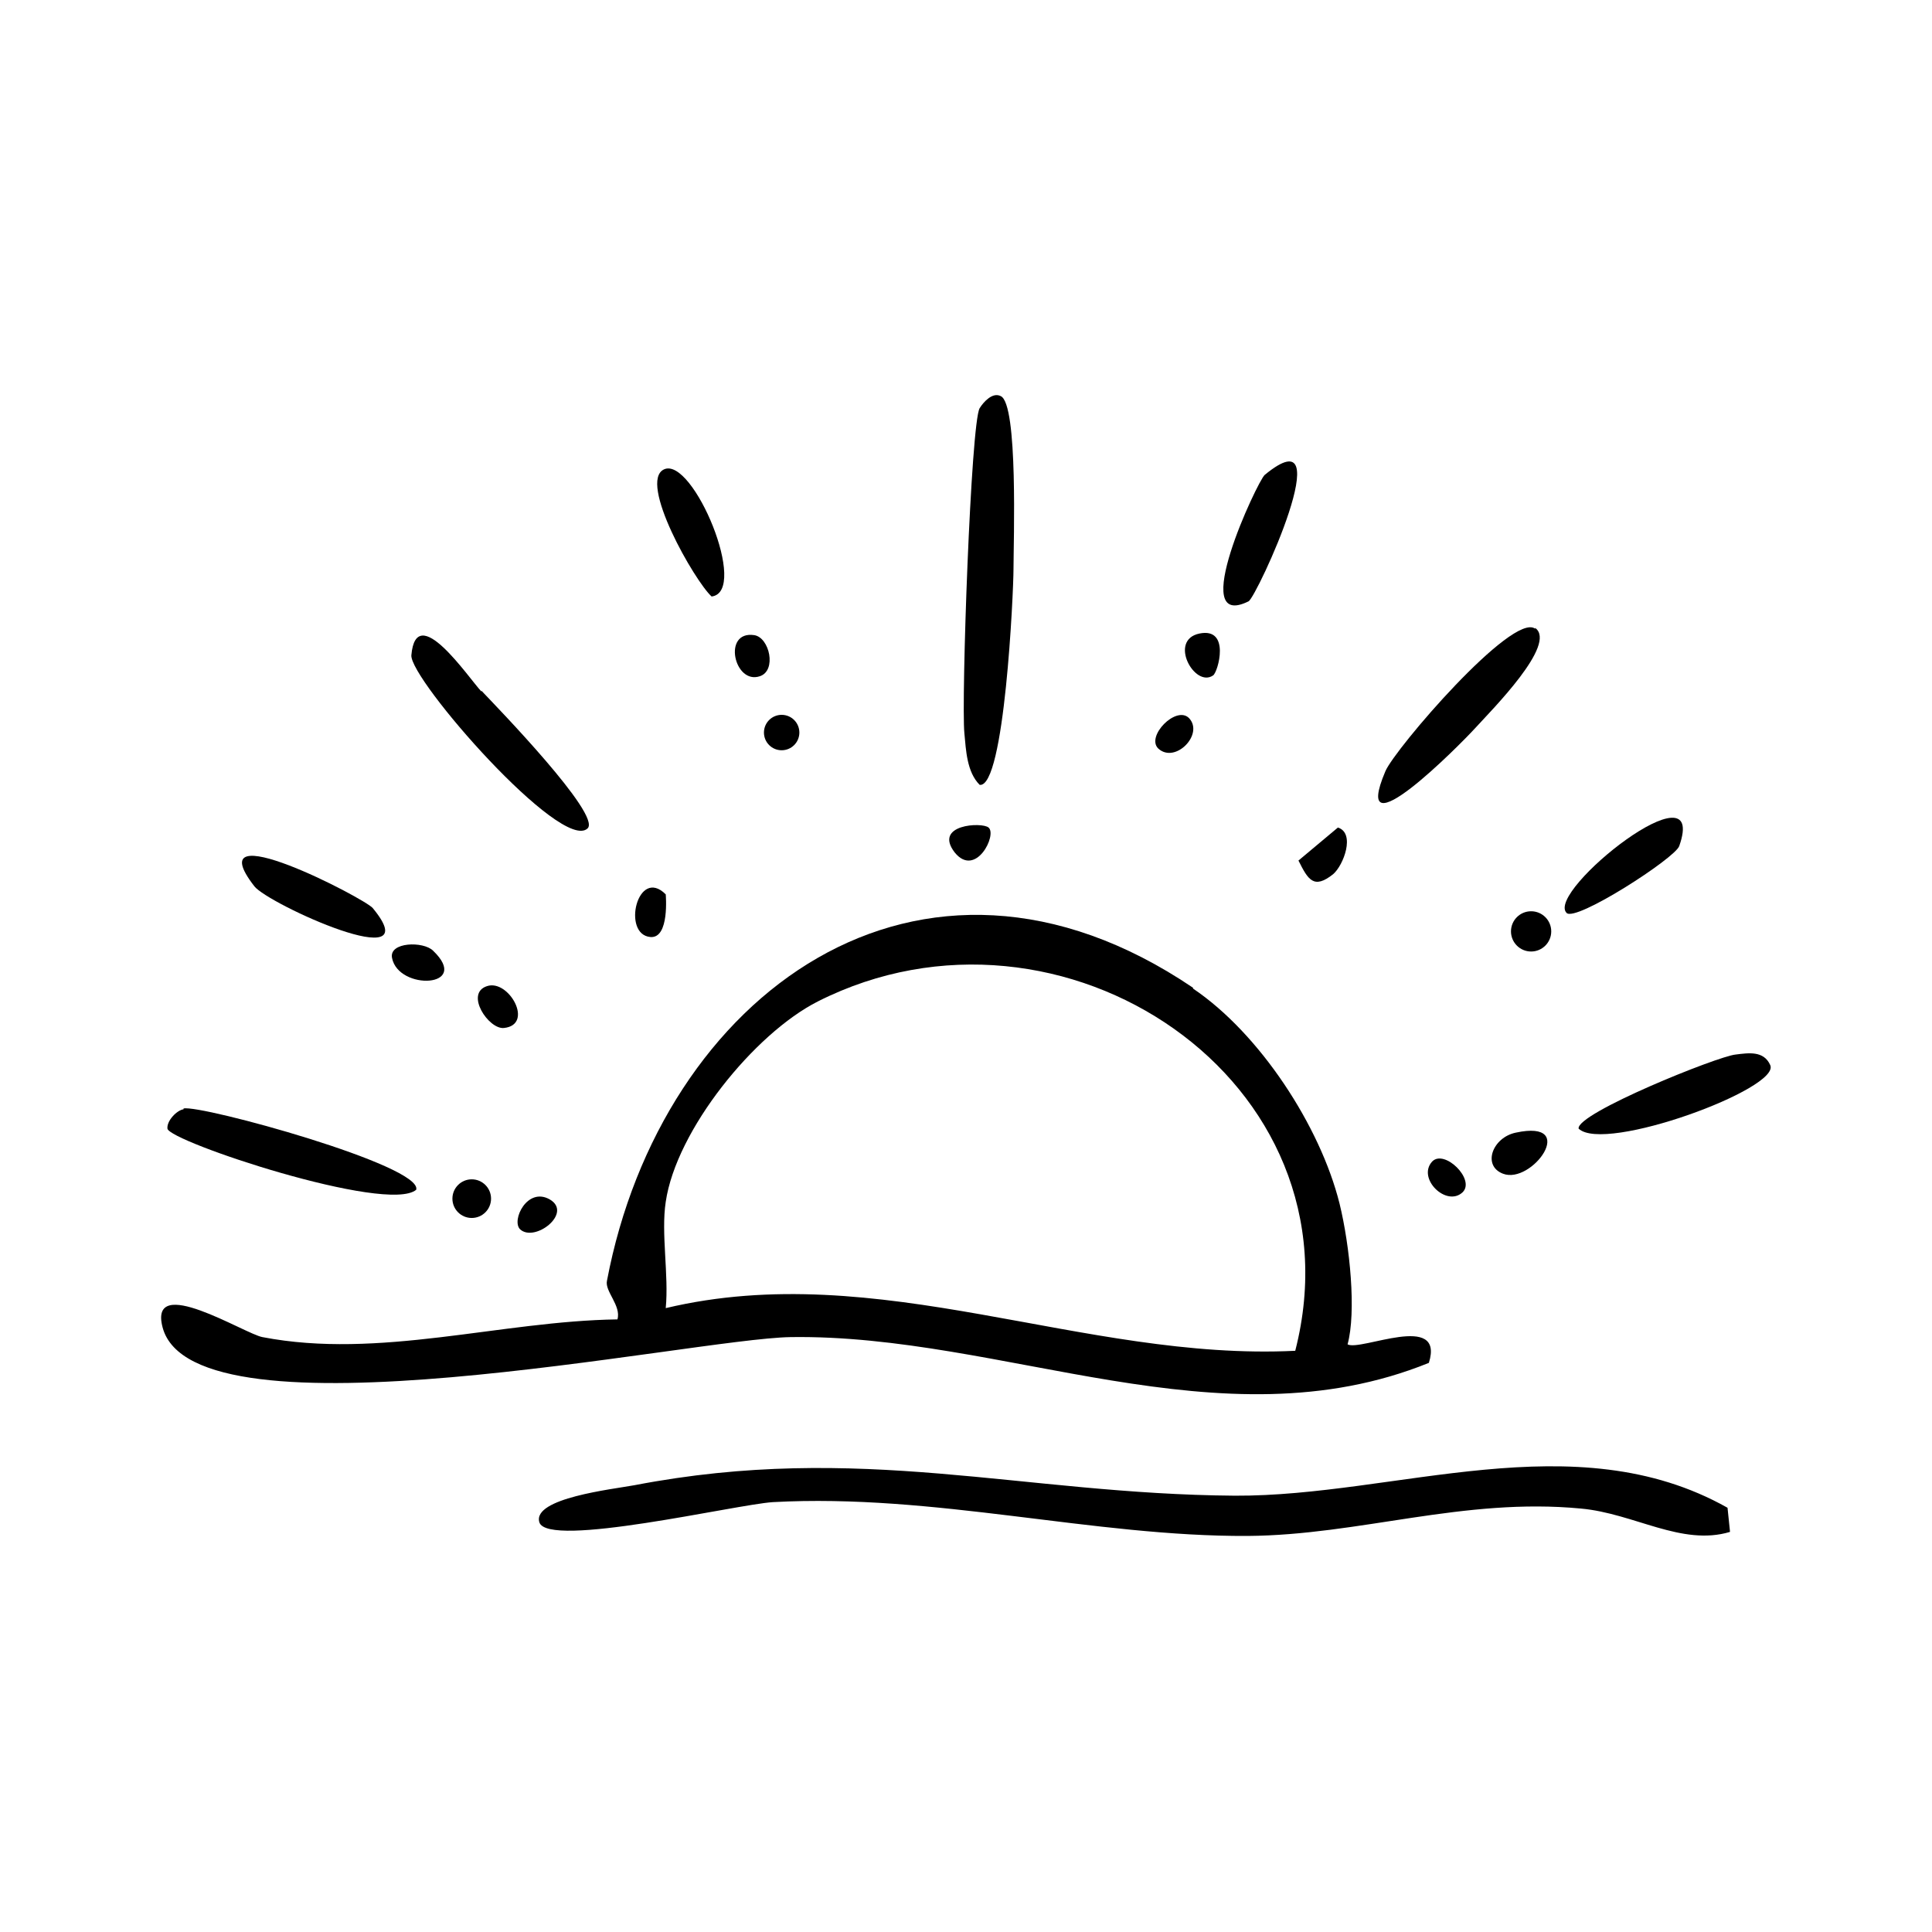
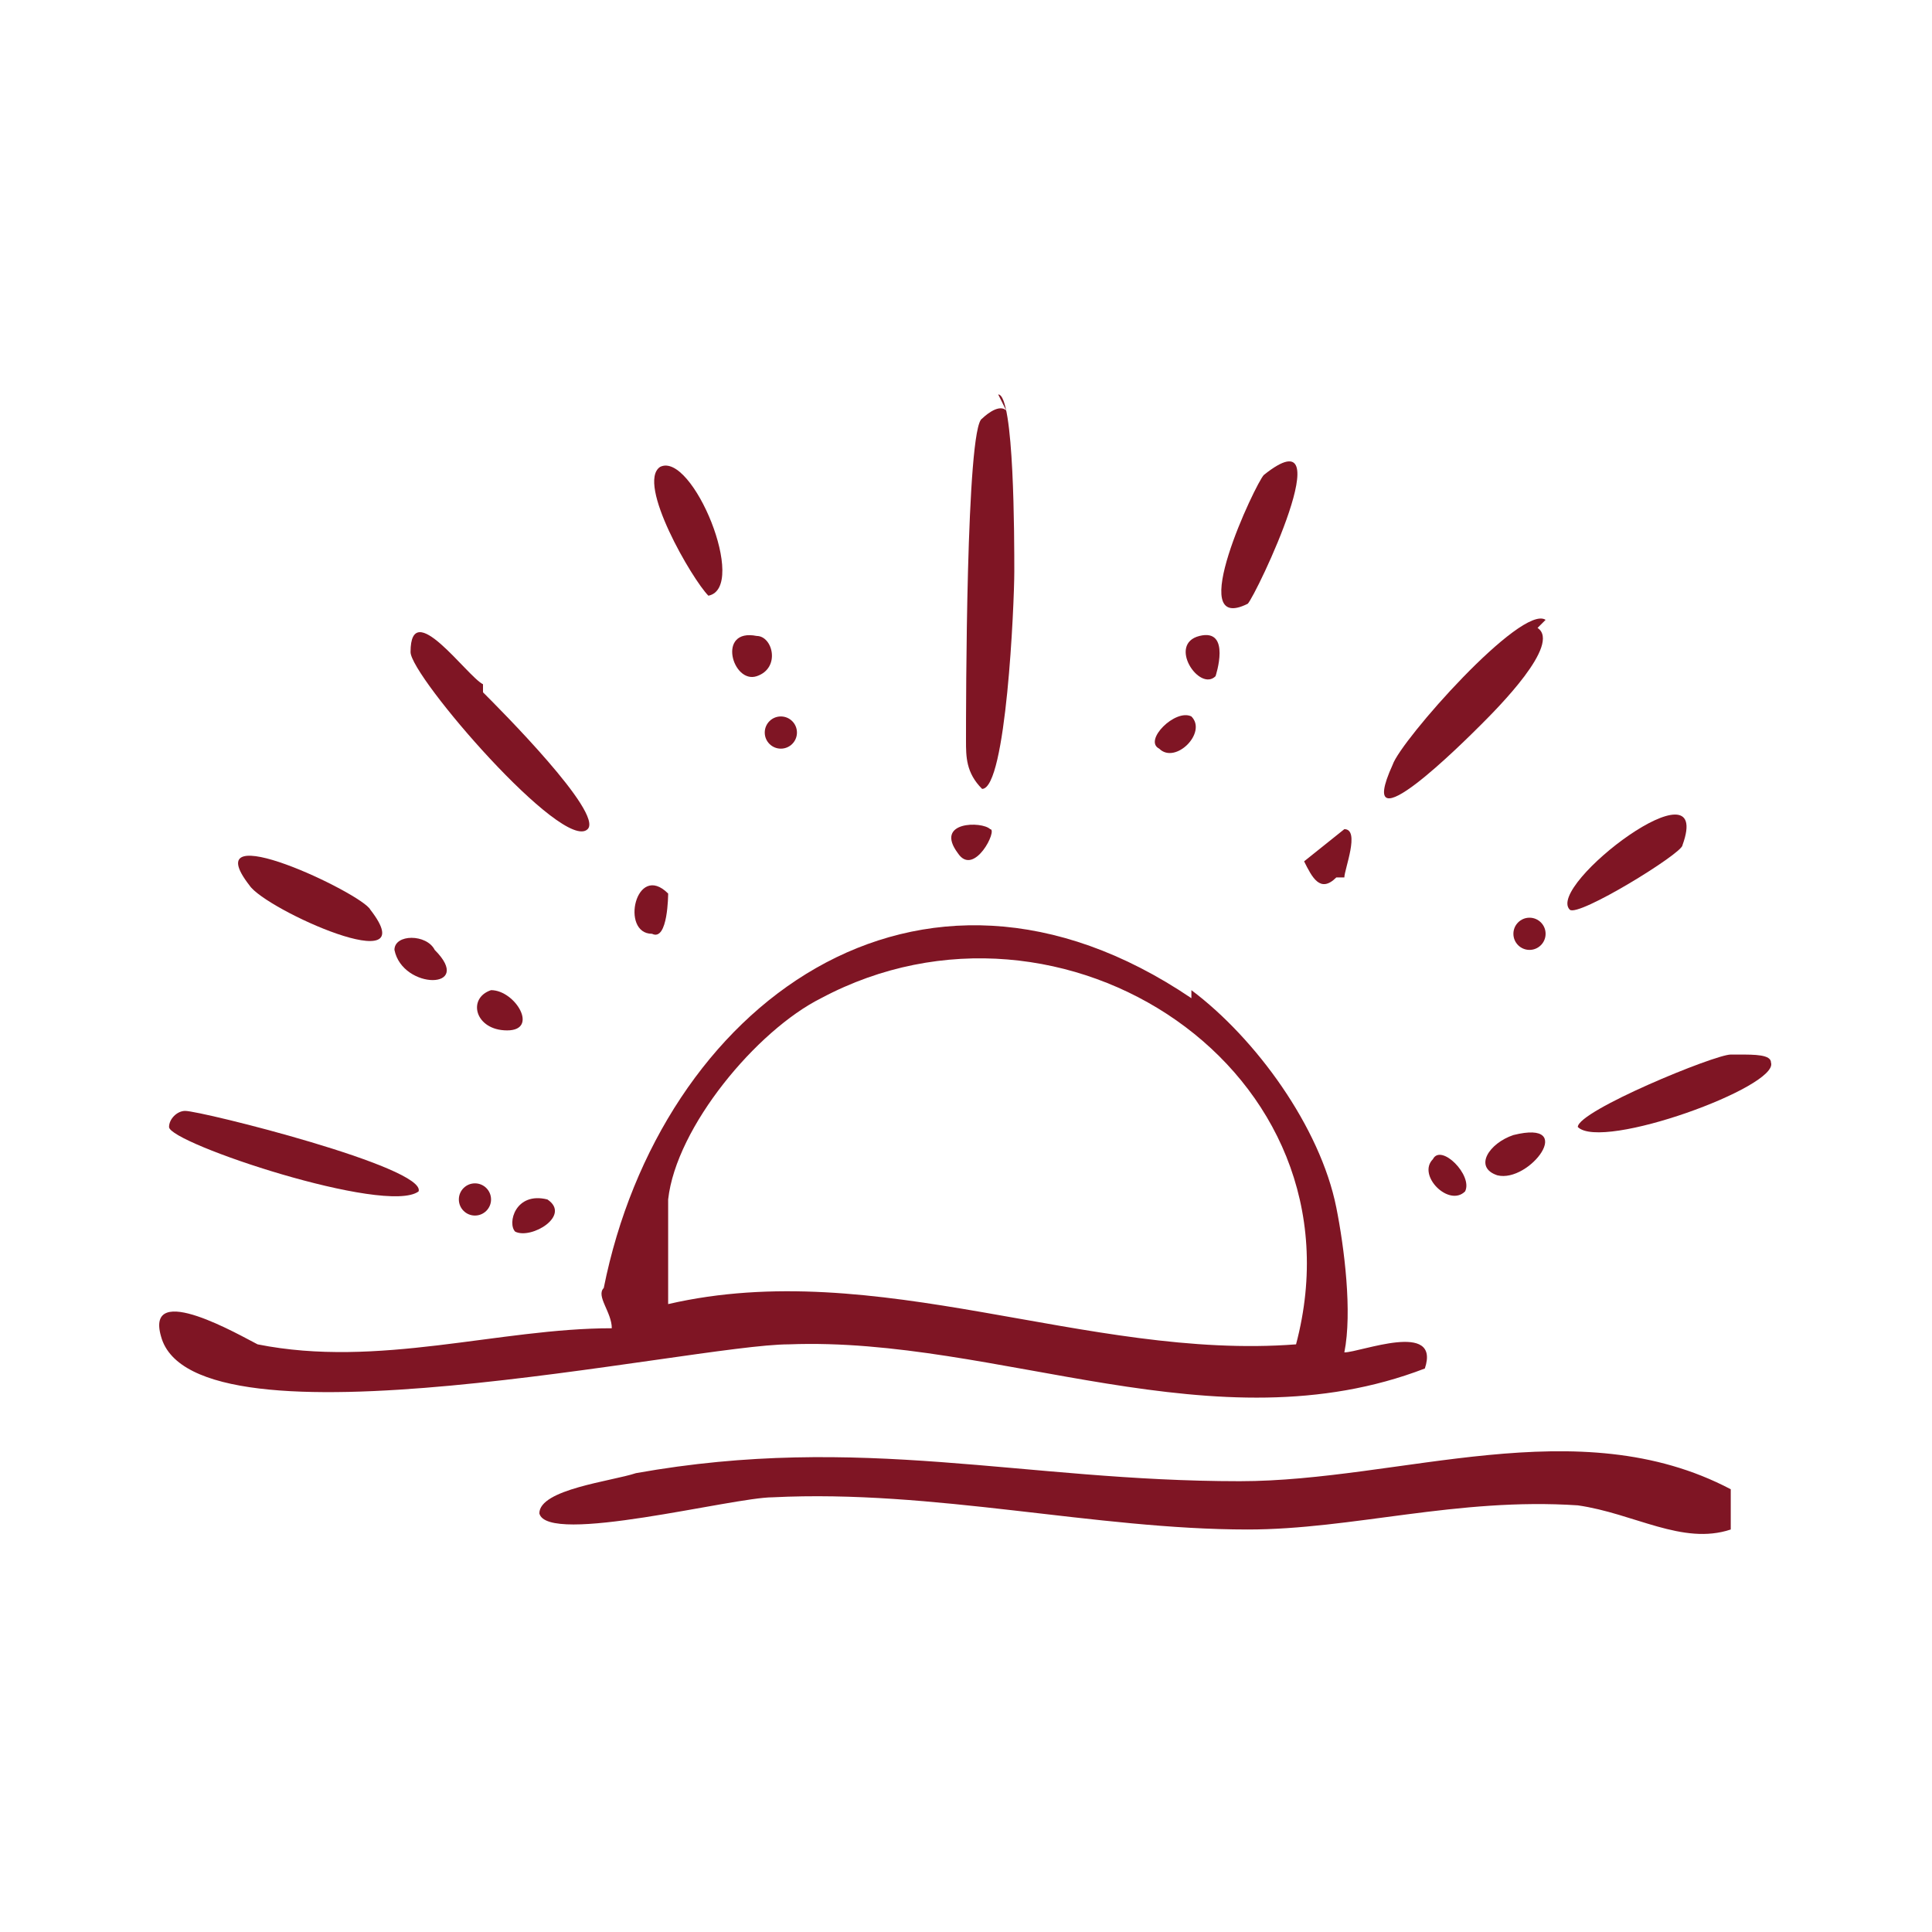
- <svg xmlns="http://www.w3.org/2000/svg" id="Layer_1" viewBox="0 0 24 24">
-   <path d="M12.43,4.92c.22.09.16,1.82.16,2.15,0,.28-.11,2.72-.42,2.68-.16-.16-.17-.43-.19-.64-.04-.4.08-3.86.19-4.04.05-.08.16-.2.26-.15Z" />
-   <path d="M5.98,8.58c.2.21,1.49,1.54,1.32,1.71-.32.31-2.21-1.85-2.19-2.15.06-.69.71.28.87.45Z" />
-   <path d="M2.28,13.77c.21-.05,2.98.71,2.89,1.01-.36.3-3.07-.6-3.09-.76-.01-.1.12-.23.2-.24Z" />
-   <path d="M19.07,7.8c.28.2-.54,1.02-.74,1.24s-1.57,1.6-1.12.54c.12-.28,1.58-1.98,1.86-1.77Z" />
-   <path d="M21.56,13.1c.16-.02.35-.05.43.13.14.29-2.06,1.1-2.38.79-.03-.19,1.73-.9,1.95-.92Z" />
-   <path d="M15.51,7.47c-.77.38.11-1.49.2-1.57.97-.8-.1,1.52-.2,1.57Z" />
-   <path d="M4.63,11.28c.72.87-1.3-.05-1.47-.27-.73-.94,1.37.15,1.47.27Z" />
-   <path d="M19.46,11.34c-.26-.27,1.77-1.88,1.4-.83-.05.15-1.29.95-1.4.83Z" />
-   <path d="M8.25,5.83c.36-.16,1.06,1.52.59,1.58-.21-.19-.92-1.43-.59-1.58Z" />
-   <path d="M18.83,14.07c.79-.17.2.65-.16.51-.26-.1-.13-.45.16-.51Z" />
-   <path d="M16.56,10.86c-.24.19-.31.07-.43-.17l.49-.41c.22.07.07.47-.06.58Z" />
-   <path d="M5.38,11.81c.48.46-.43.5-.51.09-.04-.2.39-.21.51-.09Z" />
-   <circle cx="19.02" cy="11.57" r=".25" />
-   <path d="M6.05,12.25c.27-.09.59.48.21.52-.19.02-.49-.43-.21-.52Z" />
-   <path d="M15.07,8.39c-.23.16-.56-.44-.17-.52s.23.48.17.52Z" />
-   <path d="M8.27,11.11s.05.55-.19.53c-.36-.03-.16-.88.19-.53Z" />
-   <circle cx="5.86" cy="14.89" r=".24" />
-   <path d="M9.37,7.89c.19.03.28.44.07.51-.32.11-.47-.57-.07-.51Z" />
-   <path d="M12.28,10.28c.11.09-.16.63-.42.31-.27-.35.34-.38.42-.31Z" />
-   <path d="M6.83,14.9c.29.17-.19.54-.37.37-.11-.11.09-.53.37-.37Z" />
-   <circle cx="9.71" cy="9.1" r=".22" />
-   <path d="M18.17,14.81c-.2.19-.57-.17-.38-.38.15-.16.54.22.38.38Z" />
-   <path d="M14.77,8.92c.19.2-.17.57-.38.38-.16-.15.22-.54.38-.38Z" />
-   <path d="M14.82,12.28c.83.56,1.58,1.71,1.82,2.67.13.53.21,1.35.1,1.75.16.09,1.21-.41,1.01.23-2.59,1.05-5.28-.36-7.93-.32-1.23.02-7.41,1.35-7.8-.12-.18-.68,1.02.08,1.24.12,1.45.28,2.96-.2,4.41-.22.05-.17-.16-.35-.13-.48.67-3.54,3.88-5.94,7.28-3.64ZM8.27,14.93c-.06.39.04.91,0,1.32,2.65-.63,5.18.66,7.82.53.86-3.35-2.9-5.87-5.93-4.34-.79.4-1.76,1.6-1.89,2.49Z" />
-   <path d="M21.49,19.03c-.6.18-1.19-.23-1.85-.29-1.46-.14-2.75.33-4.14.34-1.92.01-3.89-.53-5.9-.42-.46.03-2.8.58-2.9.25-.09-.3.91-.41,1.18-.46,2.81-.54,4.8.11,7.46.13,2,.01,4.22-.92,6.12.15l.03.29Z" />
+ <svg xmlns="http://www.w3.org/2000/svg" id="Layer_1" version="1.1" viewBox="0 0 24 24">
+   <defs>
+     <style>
+       .st0 {
+         fill: #7f1524;
+       }
+     </style>
+   </defs>
+   <path class="st0" d="M12.4,4.9c.2,0,.2,1.8.2,2.2s-.1,2.7-.4,2.7c-.2-.2-.2-.4-.2-.6,0-.4,0-3.9.2-4,0,0,.2-.2.3-.1Z" />
+   <path class="st0" d="M6,8.6c.2.2,1.5,1.5,1.3,1.7-.3.3-2.2-1.9-2.2-2.2,0-.7.7.3.9.4h0Z" />
+   <path class="st0" d="M2.3,13.8c.2,0,3,.7,2.9,1-.4.3-3.1-.6-3.1-.8,0-.1.1-.2.2-.2h0Z" />
+   <path class="st0" d="M19.1,7.8c.3.2-.5,1-.7,1.2s-1.6,1.6-1.1.5c.1-.3,1.6-2,1.9-1.8h0Z" />
+   <path class="st0" d="M21.6,13.1c.2,0,.4,0,.4.1.1.3-2.1,1.1-2.4.8,0-.2,1.7-.9,1.9-.9Z" />
+   <path class="st0" d="M15.5,7.5c-.8.4.1-1.5.2-1.6,1-.8-.1,1.5-.2,1.6Z" />
+   <path class="st0" d="M4.6,11.3c.7.9-1.3,0-1.5-.3-.7-.9,1.4.1,1.5.3Z" />
+   <path class="st0" d="M19.5,11.3c-.3-.3,1.8-1.9,1.4-.8,0,.1-1.3.9-1.4.8Z" />
+   <path class="st0" d="M8.2,5.8c.4-.2,1.1,1.5.6,1.6-.2-.2-.9-1.4-.6-1.6Z" />
+   <path class="st0" d="M18.8,14.1c.8-.2.2.6-.2.5-.3-.1-.1-.4.2-.5Z" />
+   <path class="st0" d="M16.6,10.9c-.2.2-.3,0-.4-.2l.5-.4c.2,0,0,.5,0,.6Z" />
+   <path class="st0" d="M5.4,11.8c.5.5-.4.5-.5,0,0-.2.4-.2.5,0Z" />
+   <circle class="st0" cx="19" cy="11.6" r=".2" />
+   <path class="st0" d="M6.1,12.3c.3,0,.6.5.2.5s-.5-.4-.2-.5Z" />
+   <path class="st0" d="M15.1,8.4c-.2.2-.6-.4-.2-.5s.2.5.2.5Z" />
+   <path class="st0" d="M8.3,11.1s0,.6-.2.5c-.4,0-.2-.9.2-.5Z" />
+   <circle class="st0" cx="5.9" cy="14.9" r=".2" />
+   <path class="st0" d="M9.4,7.9c.2,0,.3.4,0,.5-.3.1-.5-.6,0-.5Z" />
+   <path class="st0" d="M12.3,10.3c.1,0-.2.6-.4.3-.3-.4.3-.4.4-.3Z" />
+   <path class="st0" d="M6.8,14.9c.3.2-.2.5-.4.4-.1-.1,0-.5.4-.4Z" />
+   <circle class="st0" cx="9.7" cy="9.1" r=".2" />
+   <path class="st0" d="M18.2,14.8c-.2.2-.6-.2-.4-.4.1-.2.5.2.4.4Z" />
+   <path class="st0" d="M14.8,8.9c.2.2-.2.6-.4.4-.2-.1.2-.5.4-.4Z" />
+   <path class="st0" d="M14.8,12.3c.8.6,1.6,1.7,1.8,2.7.1.5.2,1.3.1,1.8.2,0,1.2-.4,1,.2-2.6,1-5.3-.4-7.9-.3-1.2,0-7.4,1.4-7.8-.1-.2-.7,1,0,1.2.1,1.5.3,3-.2,4.4-.2,0-.2-.2-.4-.1-.5.7-3.5,3.9-5.9,7.3-3.6h0ZM8.3,14.9c0,.4,0,.9,0,1.3,2.6-.6,5.2.7,7.8.5.9-3.4-2.9-5.9-5.9-4.3-.8.4-1.8,1.6-1.9,2.5Z" />
+   <path class="st0" d="M21.5,19c-.6.2-1.2-.2-1.9-.3-1.5-.1-2.8.3-4.1.3-1.9,0-3.9-.5-5.9-.4-.5,0-2.8.6-2.9.2,0-.3.9-.4,1.2-.5,2.8-.5,4.8.1,7.5.1,2,0,4.2-.9,6.1.1v.3s0,0,0,0Z" />
</svg>
